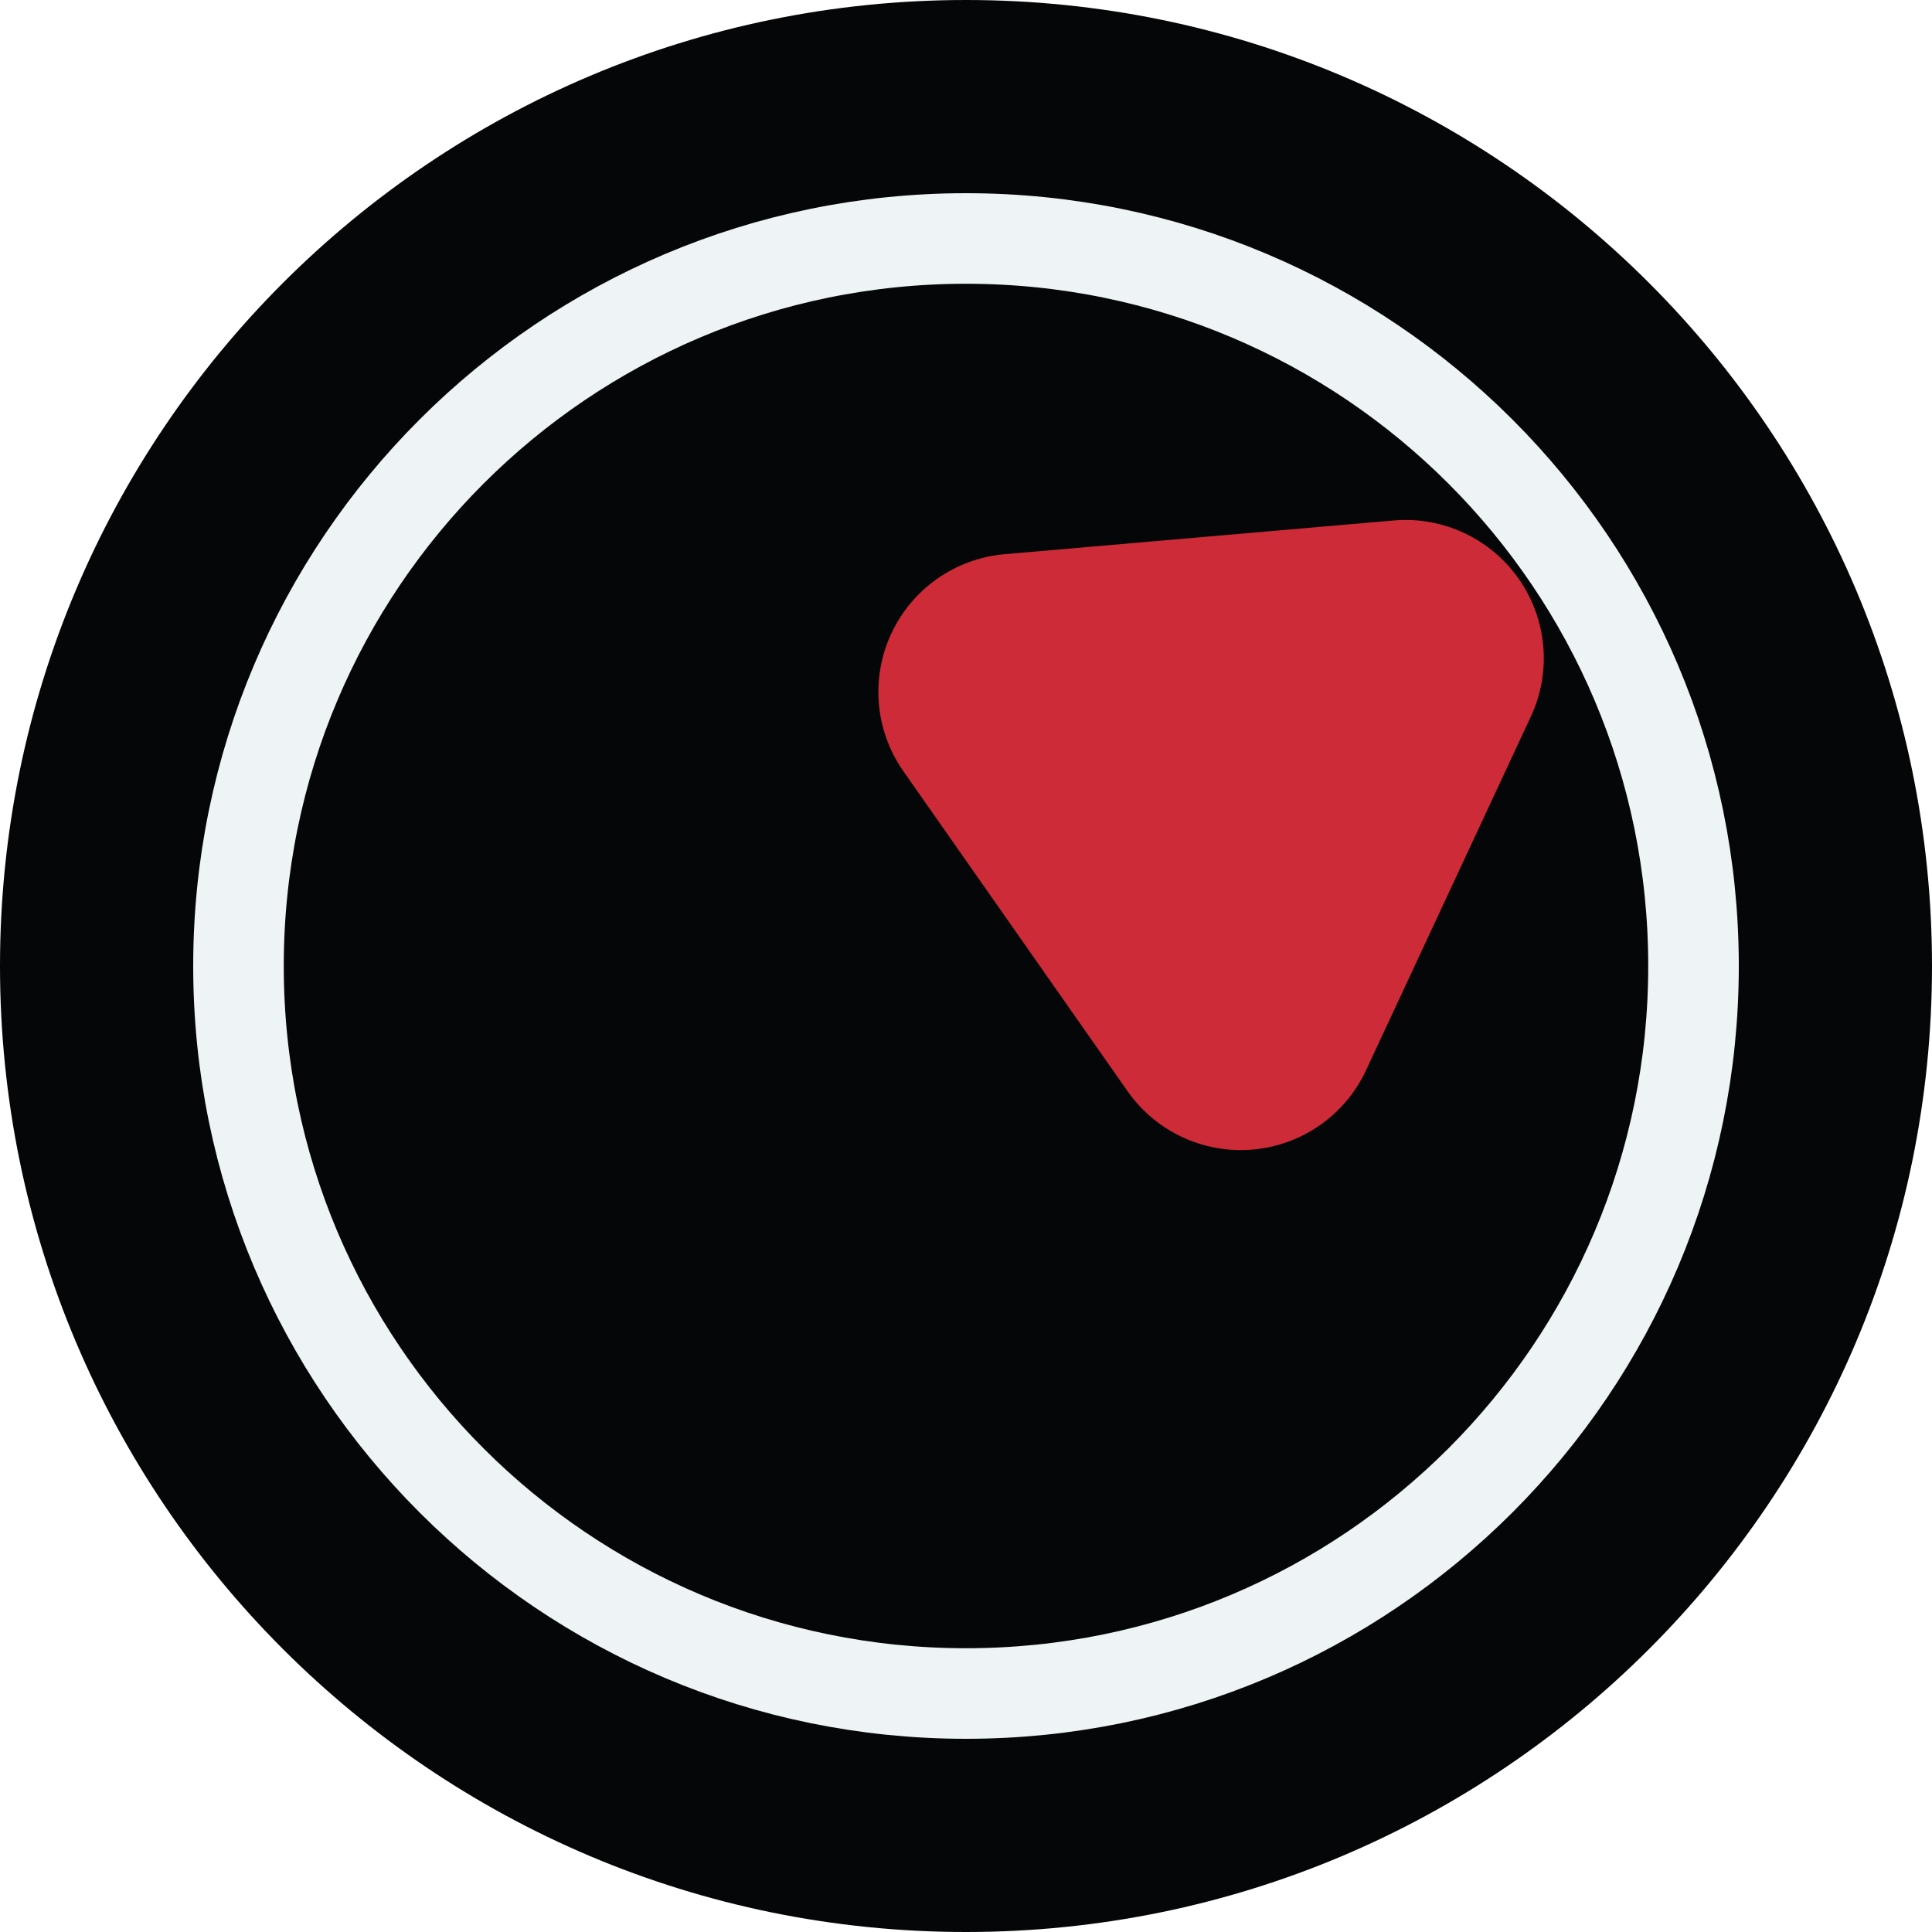
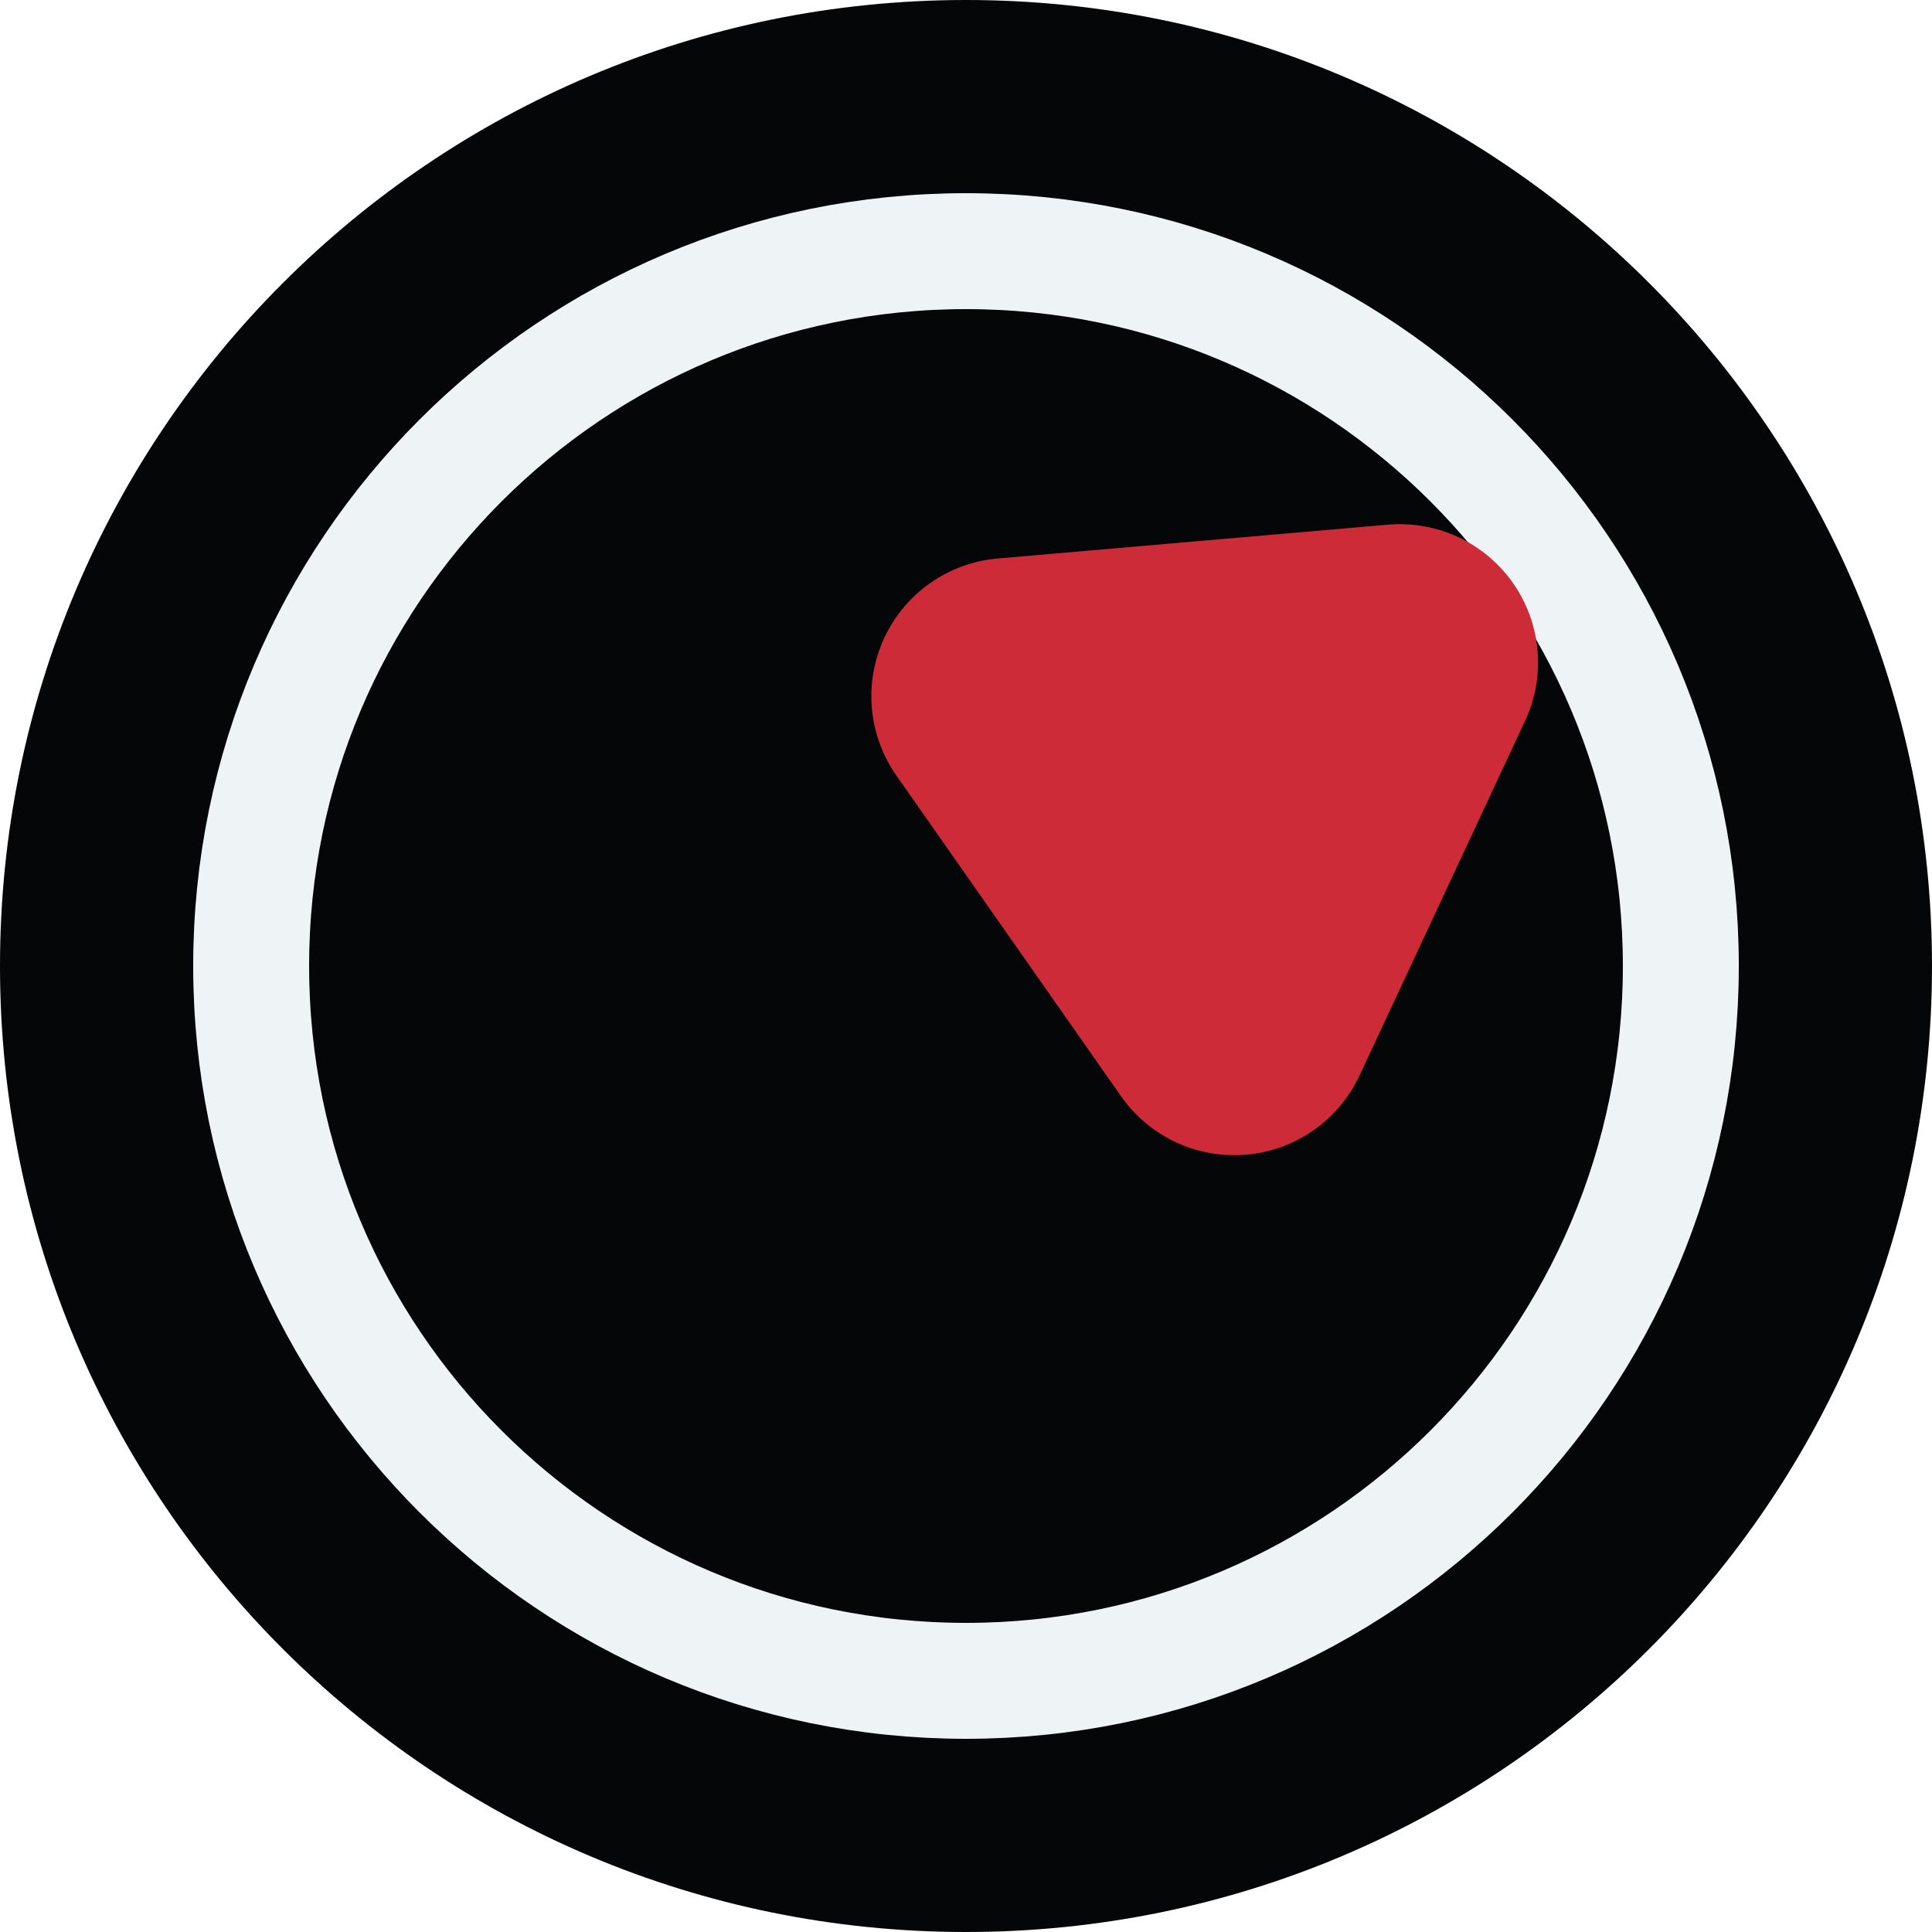
<svg xmlns="http://www.w3.org/2000/svg" viewBox="0 0 32 32" role="img">
  <circle cx="16" cy="16" r="16" fill="#050607" />
-   <circle cx="16" cy="16" r="12.05" fill="none" stroke="#eef3f6" stroke-width="1.5" />
-   <path d="M23.09 8.62A2.29 2.29 0 0 1 25.36 11.86L22.62 17.74A2.29 2.29 0 0 1 18.68 18.08L14.96 12.77A2.29 2.29 0 0 1 16.63 9.18Z" fill="#cc2b37" />
+   <circle cx="16" cy="16" r="11.84" fill="none" stroke="#eef3f6" stroke-width="1.92" />
+   <path d="M22.99 8.69A2.29 2.29 0 0 1 25.26 11.94L22.52 17.81A2.29 2.29 0 0 1 18.57 18.16L14.85 12.85A2.29 2.29 0 0 1 16.53 9.25Z" fill="#cc2b37" />
</svg>
